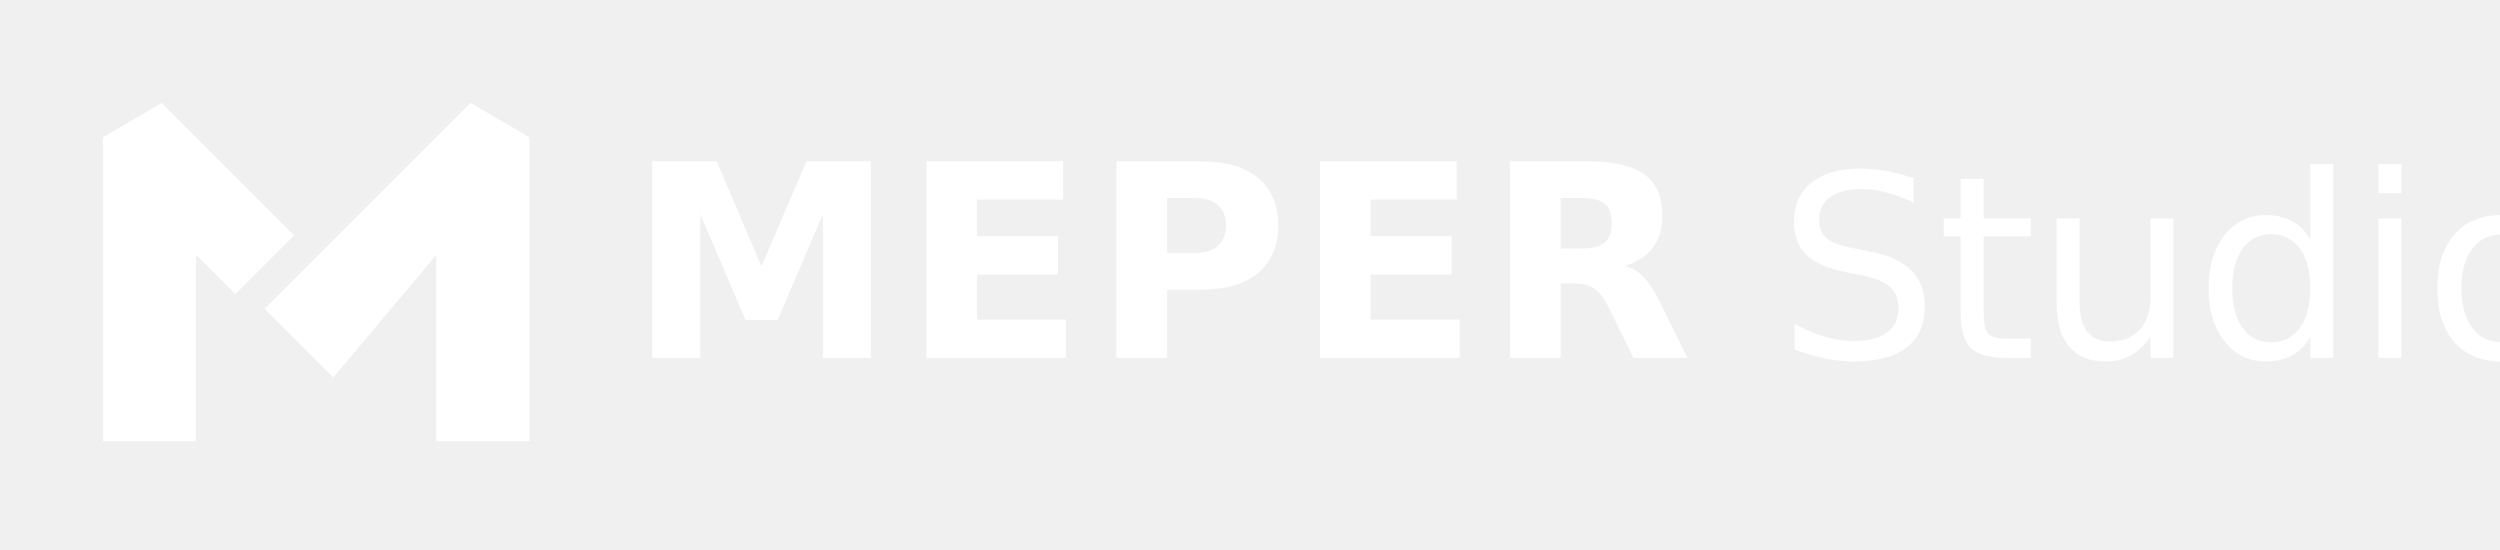
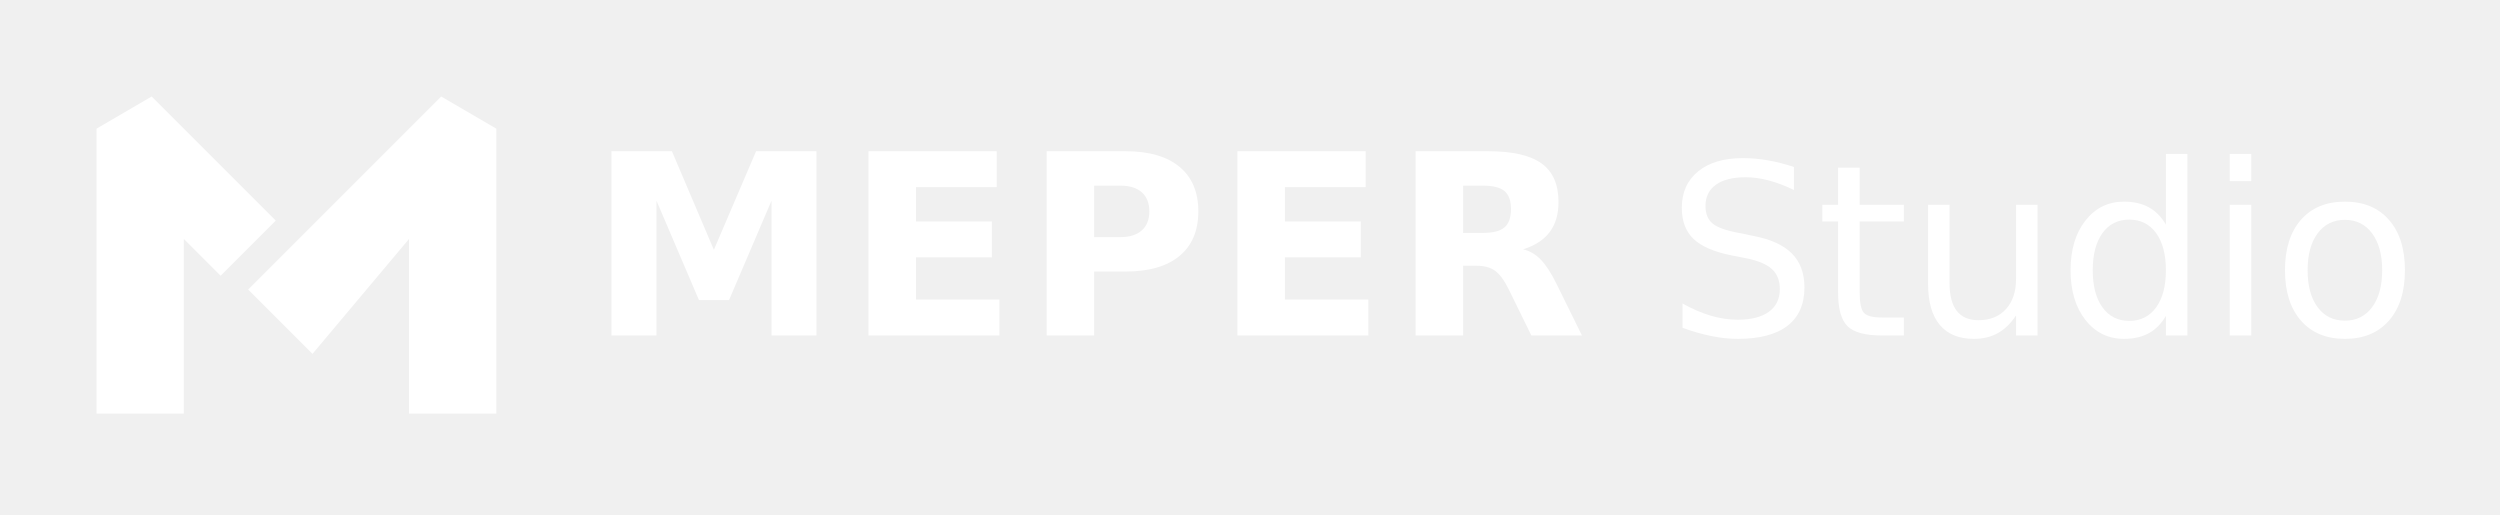
- <svg xmlns="http://www.w3.org/2000/svg" viewBox="0 0 510 112" width="510" height="112" role="img">
+ <svg xmlns="http://www.w3.org/2000/svg" viewBox="0 0 544 112" width="544" height="112" role="img">
  <defs>
    <linearGradient id="m-left" x1="0%" y1="0%" x2="100%" y2="100%">
      <stop stop-color="#07A8CE" />
      <stop offset="1" stop-color="#0879DC" />
    </linearGradient>
    <linearGradient id="m-right" x1="0%" y1="0%" x2="100%" y2="100%">
      <stop stop-color="#1886EC" />
      <stop offset="1" stop-color="#1246C8" />
    </linearGradient>
    <linearGradient id="tile" x1="0%" y1="0%" x2="100%" y2="100%">
      <stop stop-color="#248DF2" />
      <stop offset="1" stop-color="#123DAE" />
    </linearGradient>
  </defs>
  <g transform="translate(13 4) scale(1)">
    <g transform="translate(0 0) scale(1.0)" opacity="1">
      <path fill="#FFFFFF" d="M8 86V24L20 17L47 44L35 56L27 48V86Z" />
      <path fill="#FFFFFF" d="M41 59L83 17L95 24V86H76V48L55 73Z" />
    </g>
    <g fill="#FFFFFF">
      <path d="M188 1493H678L1018 694L1360 1493H1849V0H1485V1092L1141 287H897L553 1092V0H188Z" transform="translate(115.000 69) scale(0.02685547 -0.02685547)" />
      <path d="M188 1493H1227V1202H573V924H1188V633H573V291H1249V0H188Z" transform="translate(170.931 69) scale(0.02685547 -0.02685547)" />
      <path d="M188 1493H827Q1112 1493 1264.5 1366.5Q1417 1240 1417 1006Q1417 771 1264.5 644.5Q1112 518 827 518H573V0H188ZM573 1214V797H786Q898 797 959.0 851.5Q1020 906 1020 1006Q1020 1106 959.0 1160.0Q898 1214 786 1214Z" transform="translate(209.702 69) scale(0.02685547 -0.02685547)" />
      <path d="M188 1493H1227V1202H573V924H1188V633H573V291H1249V0H188Z" transform="translate(251.212 69) scale(0.02685547 -0.02685547)" />
      <path d="M735 831Q856 831 908.5 876.0Q961 921 961 1024Q961 1126 908.5 1170.0Q856 1214 735 1214H573V831ZM573 565V0H188V1493H776Q1071 1493 1208.5 1394.0Q1346 1295 1346 1081Q1346 933 1274.5 838.0Q1203 743 1059 698Q1138 680 1200.5 616.5Q1263 553 1327 424L1536 0H1126L944 371Q889 483 832.5 524.0Q776 565 682 565Z" transform="translate(289.983 69) scale(0.02685547 -0.02685547)" />
    </g>
    <g fill="#FFFFFF">
      <path d="M1096 1444V1247Q981 1302 879.0 1329.0Q777 1356 682 1356Q517 1356 427.5 1292.0Q338 1228 338 1110Q338 1011 397.5 960.5Q457 910 623 879L745 854Q971 811 1078.5 702.5Q1186 594 1186 412Q1186 195 1040.5 83.0Q895 -29 614 -29Q508 -29 388.5 -5.0Q269 19 141 66V274Q264 205 382.0 170.0Q500 135 614 135Q787 135 881.0 203.0Q975 271 975 397Q975 507 907.5 569.0Q840 631 686 662L563 686Q337 731 236.0 827.0Q135 923 135 1094Q135 1292 274.5 1406.0Q414 1520 659 1520Q764 1520 873.0 1501.0Q982 1482 1096 1444Z" transform="translate(349.534 69) scale(0.02539062 -0.02539062)" />
      <path d="M375 1438V1120H754V977H375V369Q375 232 412.5 193.0Q450 154 565 154H754V0H565Q352 0 271.0 79.5Q190 159 190 369V977H55V1120H190V1438Z" transform="translate(382.142 69) scale(0.02539062 -0.02539062)" />
      <path d="M174 442V1120H358V449Q358 290 420.0 210.5Q482 131 606 131Q755 131 841.5 226.0Q928 321 928 485V1120H1112V0H928V172Q861 70 772.5 20.5Q684 -29 567 -29Q374 -29 274.0 91.0Q174 211 174 442ZM637 1147Z" transform="translate(402.131 69) scale(0.02539062 -0.02539062)" />
      <path d="M930 950V1556H1114V0H930V168Q872 68 783.5 19.5Q695 -29 571 -29Q368 -29 240.5 133.0Q113 295 113 559Q113 823 240.5 985.0Q368 1147 571 1147Q695 1147 783.5 1098.5Q872 1050 930 950ZM303 559Q303 356 386.5 240.5Q470 125 616 125Q762 125 846.0 240.5Q930 356 930 559Q930 762 846.0 877.5Q762 993 616 993Q470 993 386.5 877.5Q303 762 303 559Z" transform="translate(434.688 69) scale(0.02539062 -0.02539062)" />
      <path d="M193 1120H377V0H193ZM193 1556H377V1323H193Z" transform="translate(467.296 69) scale(0.02539062 -0.02539062)" />
      <path d="M627 991Q479 991 393.0 875.5Q307 760 307 559Q307 358 392.5 242.5Q478 127 627 127Q774 127 860.0 243.0Q946 359 946 559Q946 758 860.0 874.5Q774 991 627 991ZM627 1147Q867 1147 1004.0 991.0Q1141 835 1141 559Q1141 284 1004.0 127.5Q867 -29 627 -29Q386 -29 249.5 127.5Q113 284 113 559Q113 835 249.5 991.0Q386 1147 627 1147Z" transform="translate(481.343 69) scale(0.02539062 -0.02539062)" />
    </g>
  </g>
</svg>
